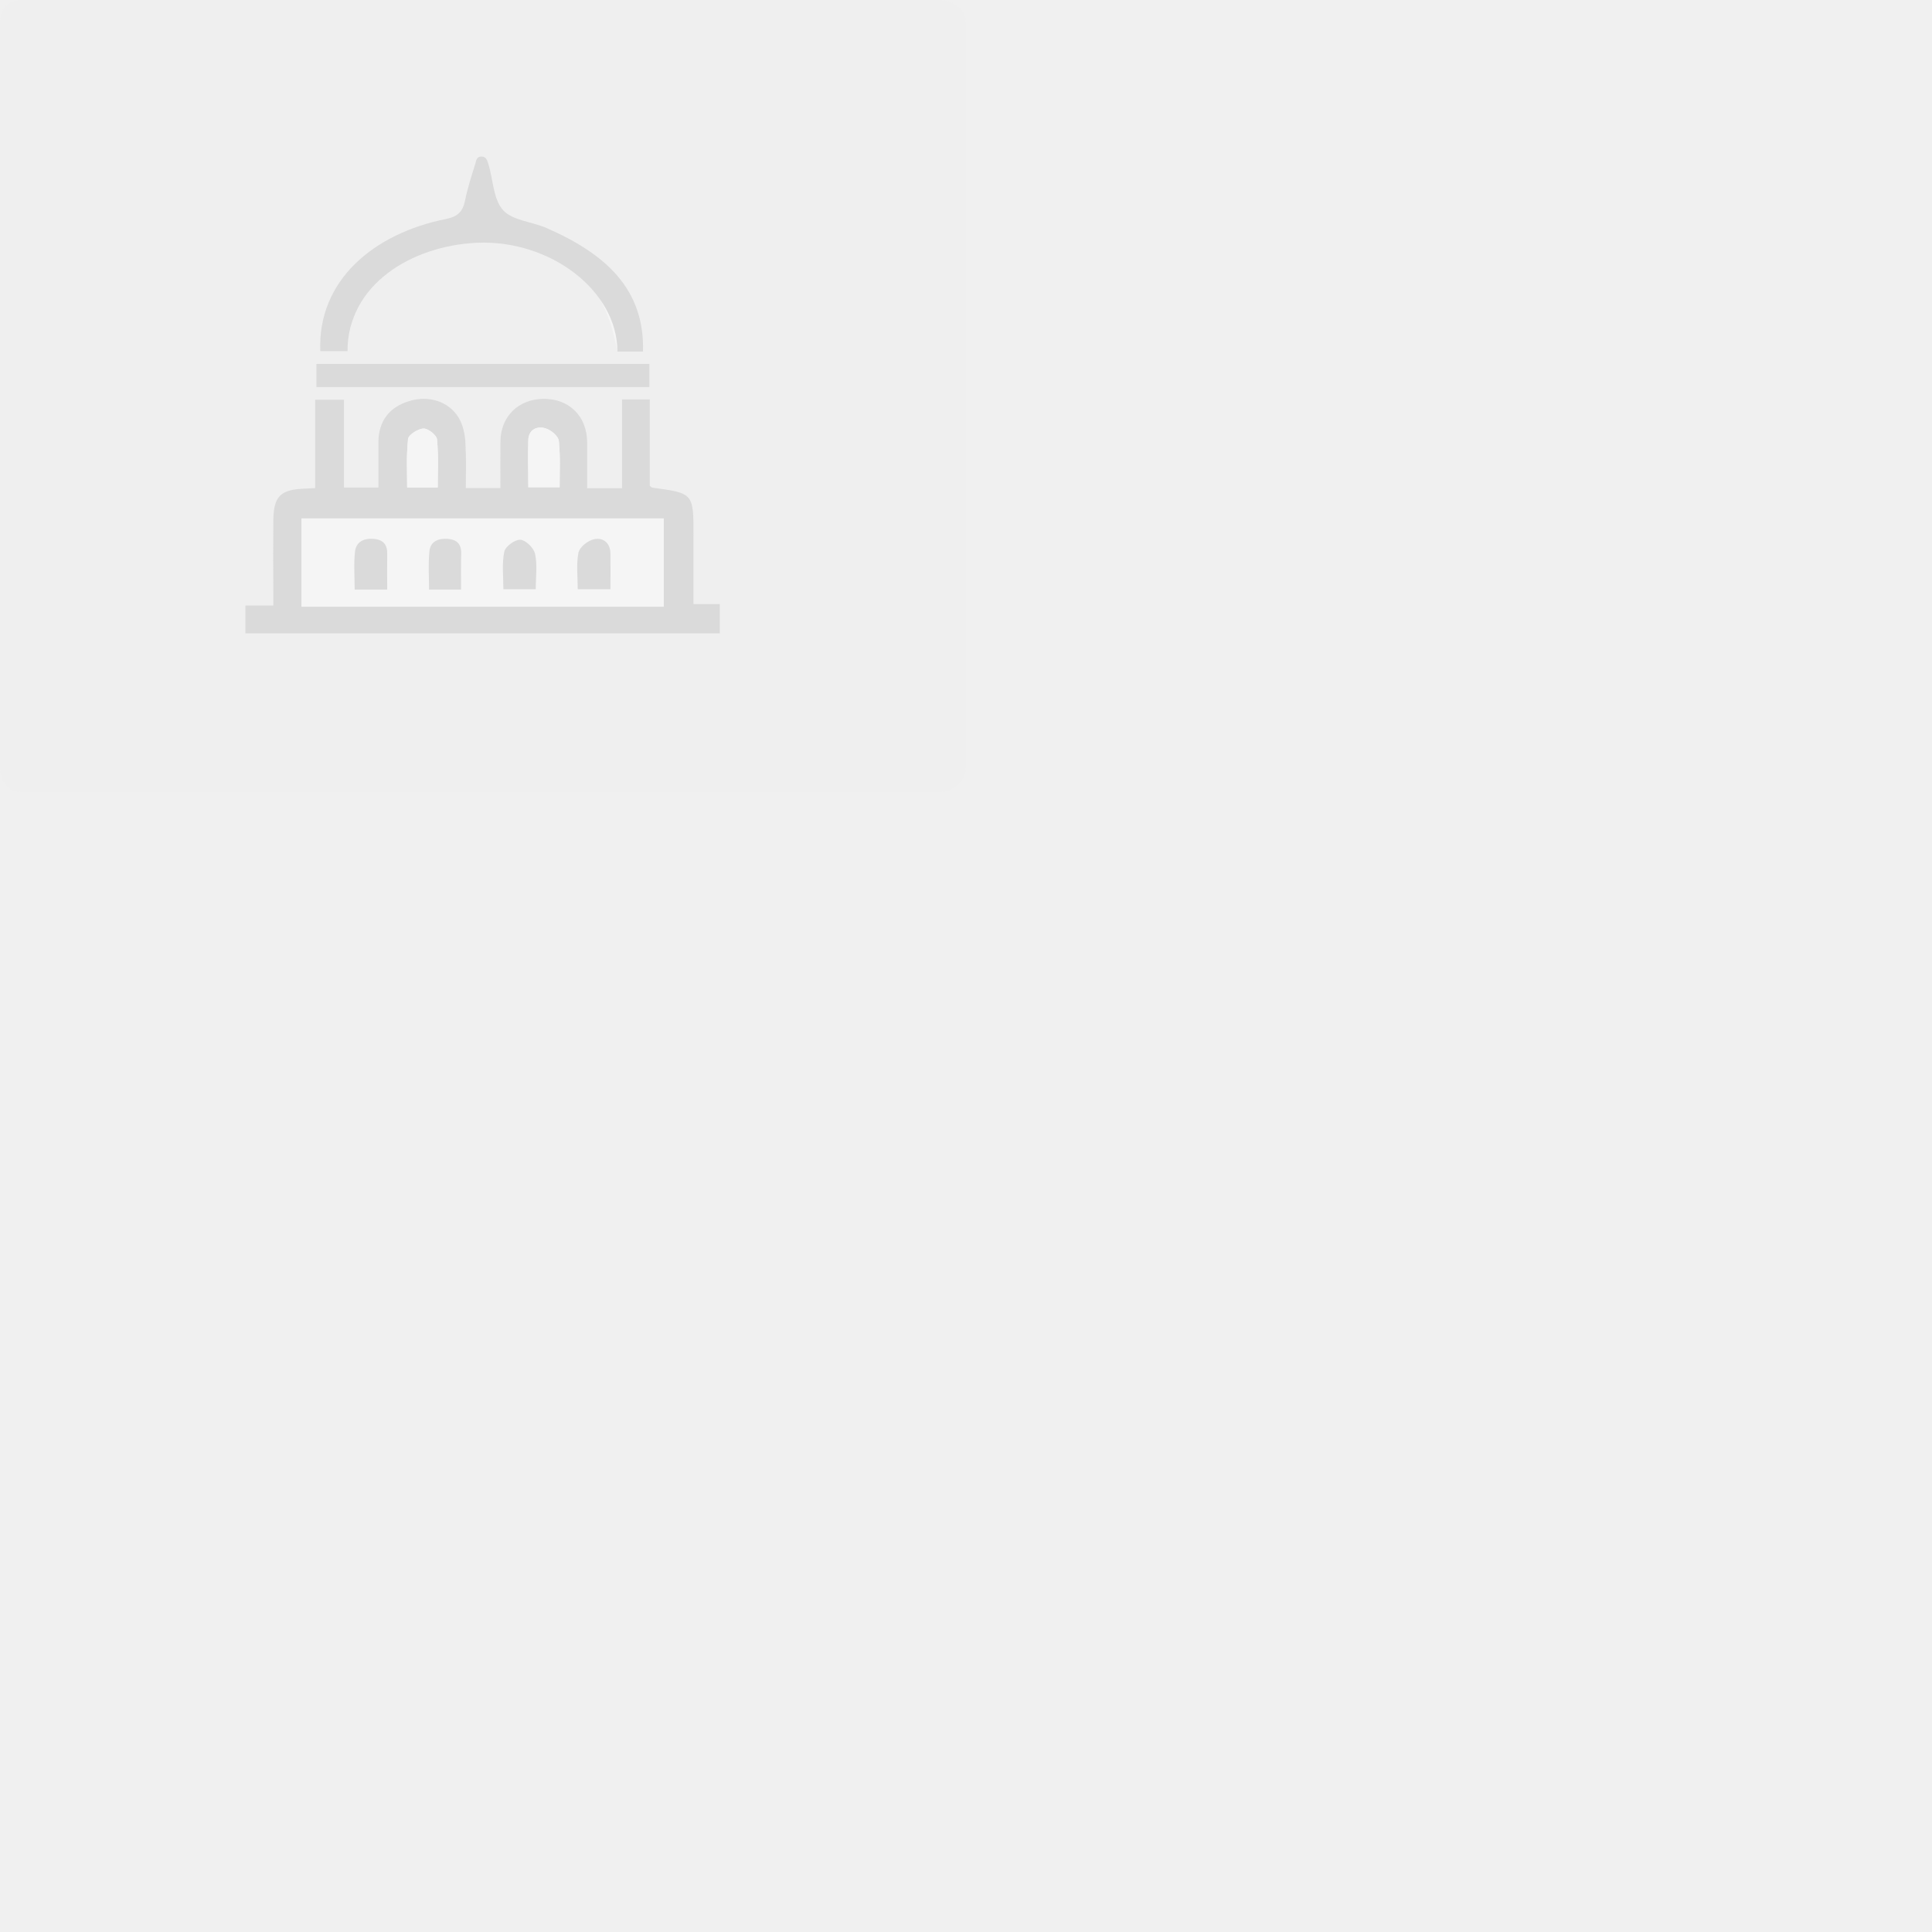
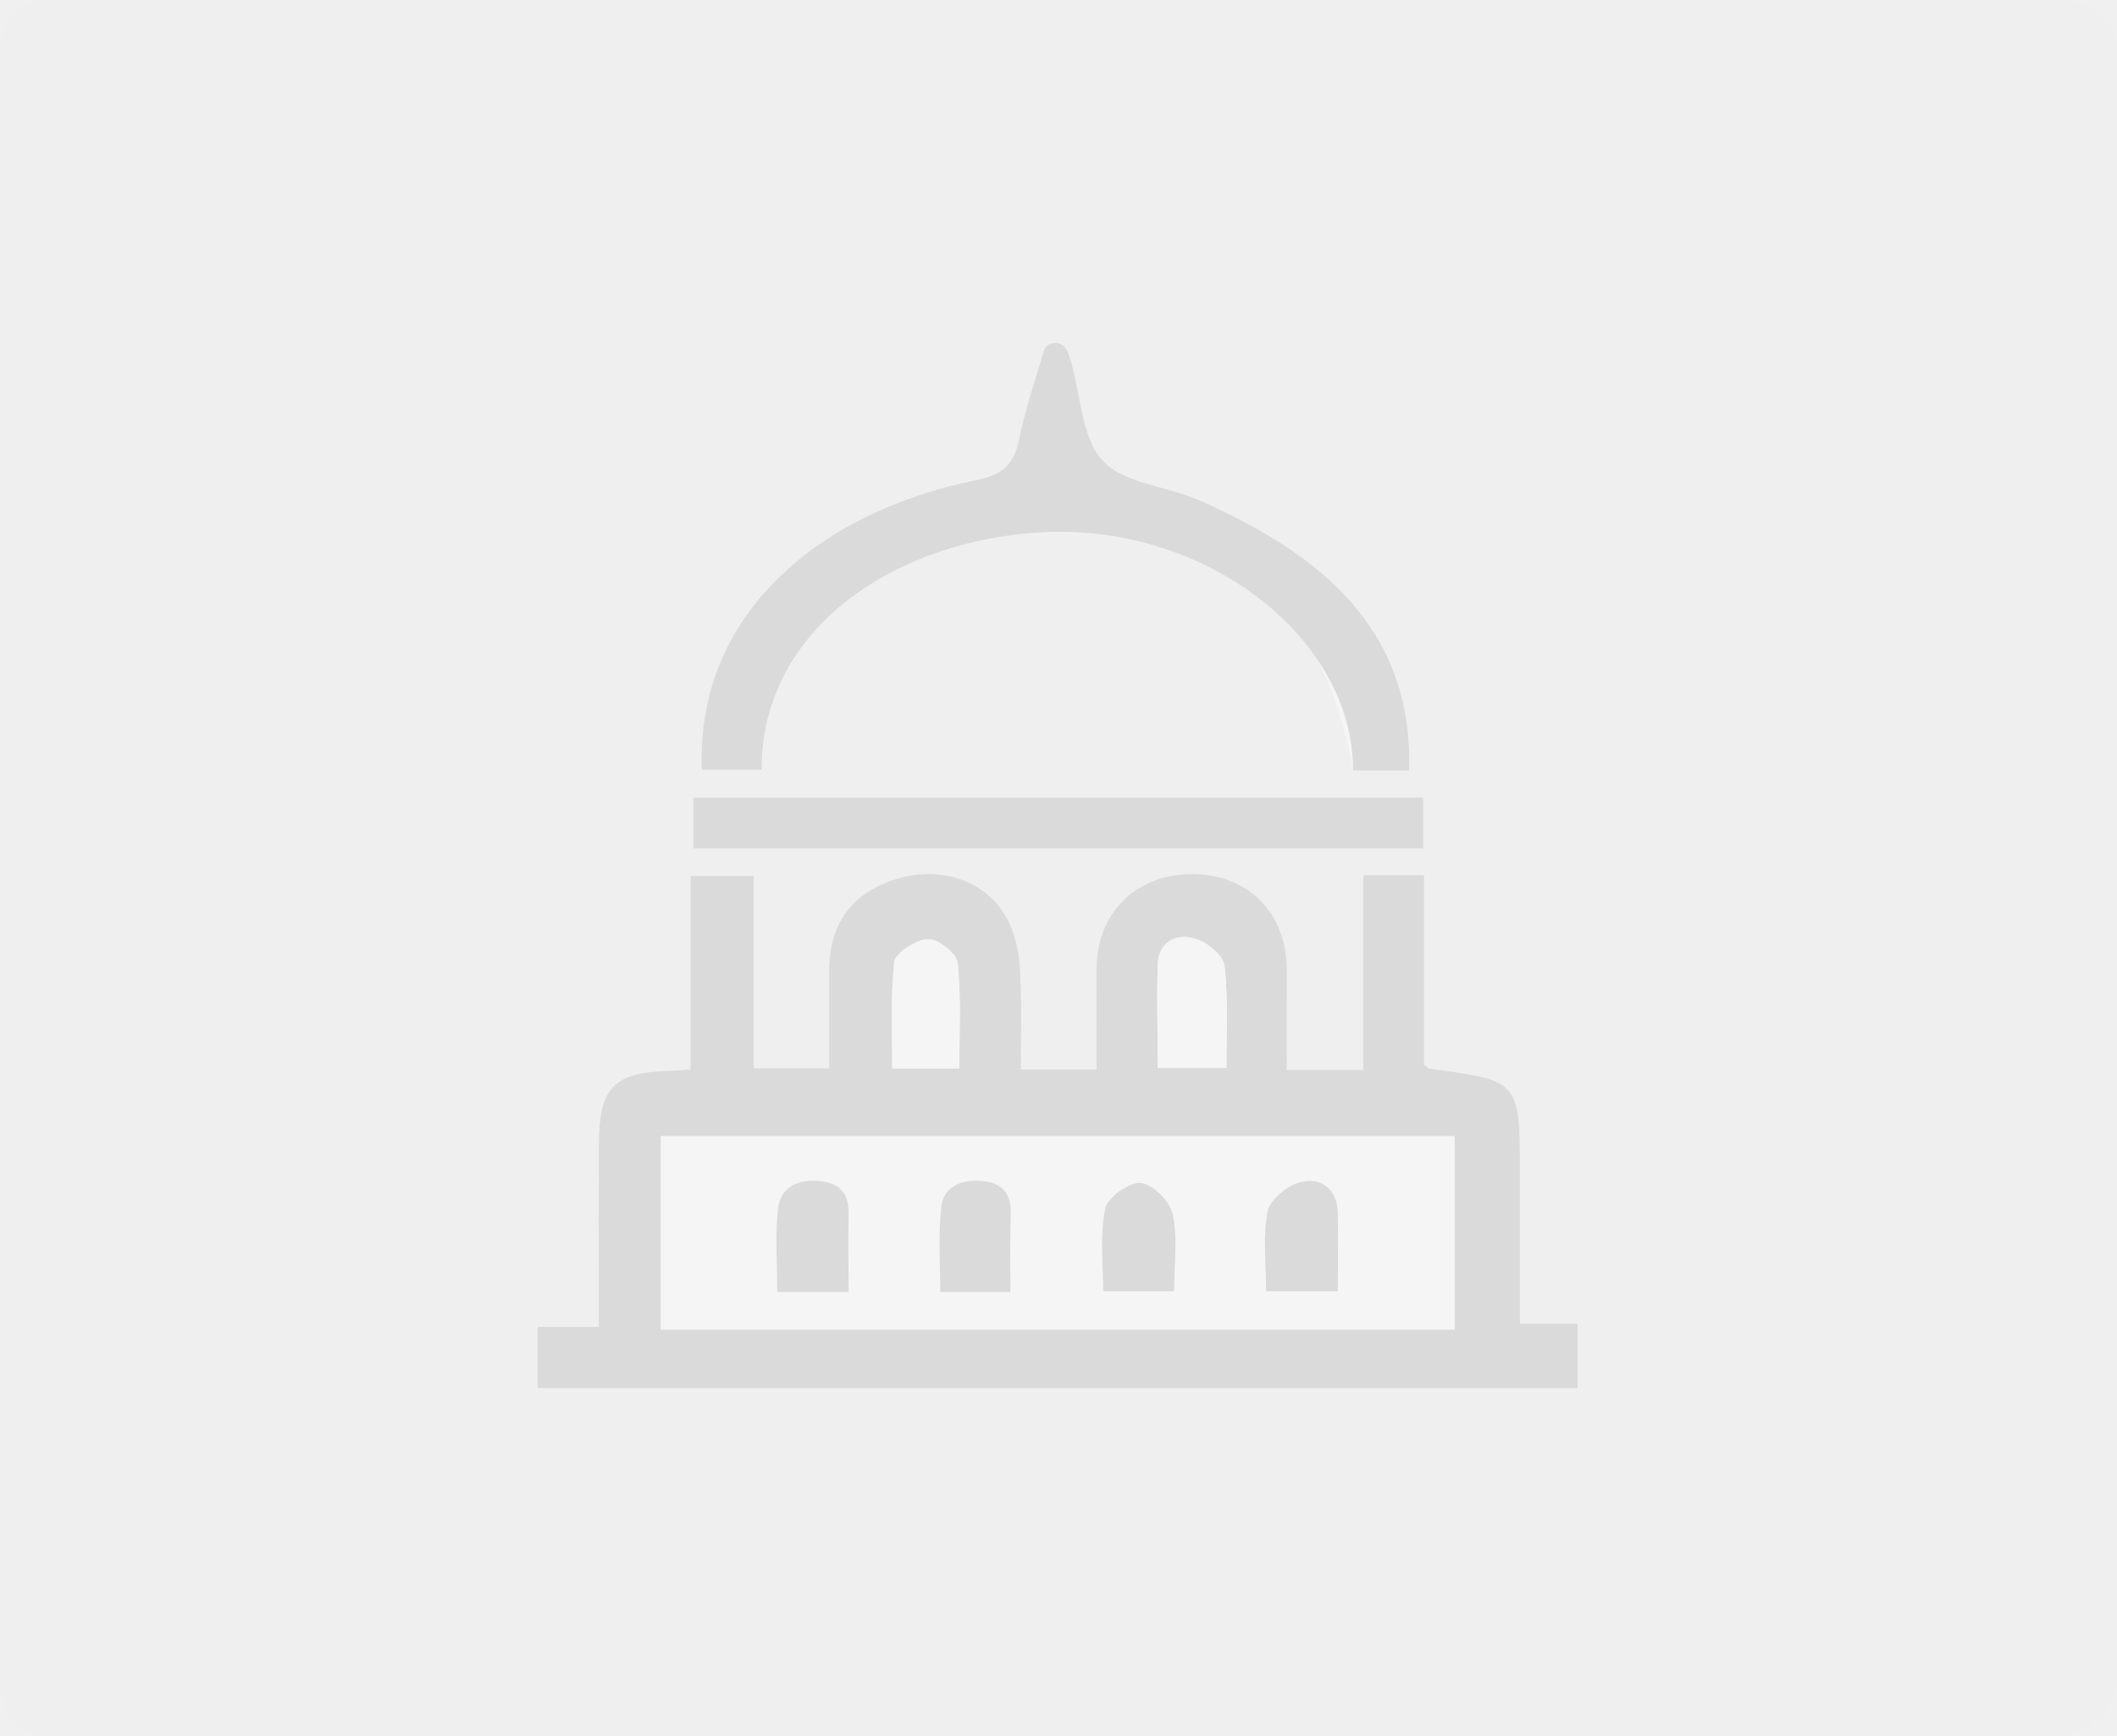
- <svg xmlns="http://www.w3.org/2000/svg" version="1.1" id="Layer_1" x="0px" y="0px" width="200px" height="200px" viewBox="0 0 200 200" enable-background="new 0 0 200 200" xml:space="preserve">
+ <svg xmlns="http://www.w3.org/2000/svg" version="1.1" id="Layer_1" x="0px" y="0px" width="100px" height="82px" viewBox="0 0 100 82" enable-background="new 0 0 100 82" xml:space="preserve">
  <g>
    <path fill="#EFEFEF" d="M100,79.441C100,80.787,98.639,82,97.291,82H2.169C0.822,82,0,80.787,0,79.441V2.318   C0,0.971,0.822,0,2.169,0h95.122C98.639,0,100,0.971,100,2.318V79.441z" />
    <g opacity="0.35">
      <path fill="#FFFFFF" d="M60.783,50.535c0-2.115,0-2.822,0-4.754c-0.016-2.709-1.879-4.529-4.547-4.494    c-2.617,0.037-4.438,1.861-4.438,4.477c-0.02,1.988,0,2.727,0,4.756c-1.273,0-2.321,0-3.575,0c0-2.01,0.057-2.695-0.037-4.629    c-0.036-0.883-0.238-1.859-0.681-2.613c-1.014-1.73-3.132-2.376-5.12-1.768c-2.1,0.623-3.205,2.078-3.221,4.307    c0,1.973,0,2.713,0,4.646c-1.29,0-2.341,0-3.557,0c0-3.516,0-5.693,0-9.084c-1.069,0-1.96,0-2.988,0c0,3.537,0,5.695,0,9.141    c-0.388,0.016-0.646,0.055-0.906,0.055c-2.742,0.072-3.425,0.773-3.425,3.518c-0.017,2.871-0.017,4.287,0,7.162    c0,0.848,0,0.443,0,1.424c-1.104,0-1.95,0-2.891,0c0,1.012,0,1.914,0,2.889c16.435,0,32.787,0,49.123,0c0-1.049,0-1.988,0-3.039    c-0.922,0-1.73,0-2.725,0c0-3.314,0-3.832,0-7.057c0-4.42,0-4.42-4.254-4.99c-0.055,0-0.094-0.057-0.275-0.182    c0-3.316,0-5.473,0-8.957c-0.996,0-1.844,0-2.875,0c0,3.5,0,5.715,0,9.193C63.139,50.535,62.072,50.535,60.783,50.535z" />
      <path fill="#FFFFFF" d="M66.564,36.394c0.188-6.464-3.867-10.12-9.979-12.79c-1.51-0.662-3.535-0.772-4.512-1.86    c-1.014-1.122-1.014-3.149-1.512-4.751c-0.109-0.312-0.477-0.534-0.718-0.791c-0.222,0.236-0.553,0.443-0.644,0.736    c-0.386,1.255-0.81,2.542-1.067,3.832c-0.24,1.158-0.773,1.654-1.972,1.896c-7.438,1.49-13.303,6.324-13.01,13.688    c0.951,0,1.886,0,2.826,0c0.386-8.269,6.629-10.927,13.424-11.223c7.534-0.331,12.874,2.237,14.512,11.262    C64.742,36.394,65.607,36.394,66.564,36.394z" />
      <path fill="#FFFFFF" d="M67.227,37.674c-11.541,0-22.997,0-34.478,0c0,1.05,0,1.382,0,2.396c11.535,0,22.99,0,34.478,0    C67.227,39.022,67.227,38.686,67.227,37.674z" />
      <path fill-rule="evenodd" clip-rule="evenodd" fill="#B3B3B3" d="M60.783,50.535c1.289,0,2.355,0,3.609,0c0-3.479,0-5.693,0-9.193    c1.031,0,1.879,0,2.875,0c0,3.484,0,5.641,0,8.957c0.182,0.125,0.221,0.182,0.275,0.182c4.254,0.57,4.254,0.57,4.254,4.99    c0,3.225,0,3.742,0,7.057c0.994,0,1.803,0,2.725,0c0,1.051,0,1.99,0,3.039c-16.336,0-32.688,0-49.123,0c0-0.975,0-1.877,0-2.889    c0.94,0,1.786,0,2.891,0c0-0.98,0-0.576,0-1.424c-0.017-2.875-0.017-4.291,0-7.162c0-2.744,0.683-3.445,3.425-3.518    c0.26,0,0.519-0.039,0.906-0.055c0-3.445,0-5.604,0-9.141c1.028,0,1.919,0,2.988,0c0,3.391,0,5.568,0,9.084    c1.216,0,2.267,0,3.557,0c0-1.934,0-2.674,0-4.646c0.016-2.229,1.121-3.684,3.221-4.307c1.988-0.609,4.106,0.037,5.12,1.768    c0.442,0.754,0.645,1.73,0.681,2.613c0.094,1.934,0.037,2.619,0.037,4.629c1.254,0,2.301,0,3.575,0c0-2.029-0.02-2.768,0-4.756    c0-2.615,1.82-4.439,4.438-4.477c2.668-0.035,4.531,1.785,4.547,4.494C60.783,47.713,60.783,48.42,60.783,50.535z M68.703,53.668    c-12.598,0-25.026,0-37.486,0c0,3.994,0,5.178,0,9.137c12.515,0,24.964,0,37.486,0C68.703,58.828,68.703,57.645,68.703,53.668z     M57.932,50.443c0-2.08,0.088-2.82-0.078-4.773c-0.033-0.516-0.846-1.197-1.434-1.342c-0.83-0.242-1.695,0.145-1.73,1.213    c-0.055,2.027,0,2.805,0,4.902C55.775,50.443,56.713,50.443,57.932,50.443z M45.314,50.463c0-2.154,0.095-2.949-0.07-4.957    c-0.022-0.443-0.924-1.16-1.401-1.145c-0.59,0.023-1.566,0.666-1.604,1.088c-0.184,2.064-0.091,2.896-0.091,5.014    C43.252,50.463,44.173,50.463,45.314,50.463z" />
      <path fill-rule="evenodd" clip-rule="evenodd" fill="#B3B3B3" d="M66.564,36.394c-0.957,0-1.822,0-2.65,0    c0-6.312-6.979-11.593-14.512-11.262c-6.795,0.296-13.424,4.336-13.424,11.223c-0.94,0-1.875,0-2.826,0    c-0.293-7.364,5.571-12.198,13.01-13.688c1.198-0.242,1.731-0.738,1.972-1.896c0.258-1.29,0.682-2.577,1.067-3.832    c0.091-0.293,0.125-0.736,0.644-0.736c0.517,0,0.609,0.479,0.718,0.791c0.498,1.602,0.498,3.629,1.512,4.751    c0.977,1.088,3.002,1.198,4.512,1.86C62.697,26.274,66.752,29.93,66.564,36.394z" />
      <path fill-rule="evenodd" clip-rule="evenodd" fill="#B3B3B3" d="M67.227,37.674c0,1.012,0,1.348,0,2.396    c-11.488,0-22.943,0-34.478,0c0-1.014,0-1.346,0-2.396C44.23,37.674,55.686,37.674,67.227,37.674z" />
      <path fill-rule="evenodd" clip-rule="evenodd" fill="#FFFFFF" d="M68.703,53.668c0,3.977,0,5.16,0,9.137    c-12.521,0-24.971,0-37.486,0c0-3.959,0-5.143,0-9.137C43.677,53.668,56.105,53.668,68.703,53.668z M63.195,60.996    c0-1.346,0.018-2.525,0-3.701c-0.016-1.105-0.773-1.678-1.693-1.475c-0.645,0.129-1.492,0.811-1.619,1.379    c-0.24,1.217-0.076,2.506-0.076,3.797C61.023,60.996,62.018,60.996,63.195,60.996z M47.728,61.033c0-1.365-0.02-2.562,0.018-3.777    c0-0.975-0.479-1.398-1.396-1.473c-0.995-0.072-1.809,0.277-1.898,1.307c-0.131,1.311-0.037,2.615-0.037,3.943    C45.609,61.033,46.585,61.033,47.728,61.033z M40.085,61.033c0-1.309-0.021-2.467,0-3.629c0.034-1.012-0.386-1.529-1.399-1.621    s-1.824,0.312-1.935,1.307c-0.147,1.289-0.037,2.615-0.037,3.943C37.893,61.033,38.871,61.033,40.085,61.033z M55.463,60.996    c0-1.346,0.184-2.561-0.076-3.664c-0.127-0.609-0.957-1.42-1.51-1.457c-0.553-0.035-1.564,0.682-1.674,1.234    c-0.258,1.236-0.094,2.578-0.094,3.887C53.324,60.996,54.32,60.996,55.463,60.996z" />
      <path fill-rule="evenodd" clip-rule="evenodd" fill="#FFFFFF" d="M57.932,50.443c-1.219,0-2.156,0-3.242,0    c0-2.098-0.055-2.875,0-4.902c0.035-1.068,0.9-1.455,1.73-1.213c0.588,0.145,1.4,0.826,1.434,1.342    C58.02,47.623,57.932,48.363,57.932,50.443z" />
      <path fill-rule="evenodd" clip-rule="evenodd" fill="#FFFFFF" d="M45.314,50.463c-1.141,0-2.062,0-3.166,0    c0-2.117-0.093-2.949,0.091-5.014c0.037-0.422,1.014-1.064,1.604-1.088c0.478-0.016,1.379,0.701,1.401,1.145    C45.409,47.514,45.314,48.309,45.314,50.463z" />
      <path fill-rule="evenodd" clip-rule="evenodd" fill="#B3B3B3" d="M63.195,60.996c-1.178,0-2.172,0-3.389,0    c0-1.291-0.164-2.58,0.076-3.797c0.127-0.568,0.975-1.25,1.619-1.379c0.92-0.203,1.678,0.369,1.693,1.475    C63.213,58.471,63.195,59.65,63.195,60.996z" />
      <path fill-rule="evenodd" clip-rule="evenodd" fill="#B3B3B3" d="M47.728,61.033c-1.143,0-2.119,0-3.314,0    c0-1.328-0.094-2.633,0.037-3.943c0.09-1.029,0.903-1.379,1.898-1.307c0.918,0.074,1.396,0.498,1.396,1.473    C47.708,58.471,47.728,59.668,47.728,61.033z" />
      <path fill-rule="evenodd" clip-rule="evenodd" fill="#B3B3B3" d="M40.085,61.033c-1.215,0-2.192,0-3.371,0    c0-1.328-0.11-2.654,0.037-3.943c0.11-0.994,0.921-1.398,1.935-1.307s1.434,0.609,1.399,1.621    C40.065,58.566,40.085,59.725,40.085,61.033z" />
      <path fill-rule="evenodd" clip-rule="evenodd" fill="#B3B3B3" d="M55.463,60.996c-1.143,0-2.139,0-3.354,0    c0-1.309-0.164-2.65,0.094-3.887c0.109-0.553,1.121-1.27,1.674-1.234c0.553,0.037,1.383,0.848,1.51,1.457    C55.646,58.436,55.463,59.65,55.463,60.996z" />
    </g>
  </g>
</svg>
